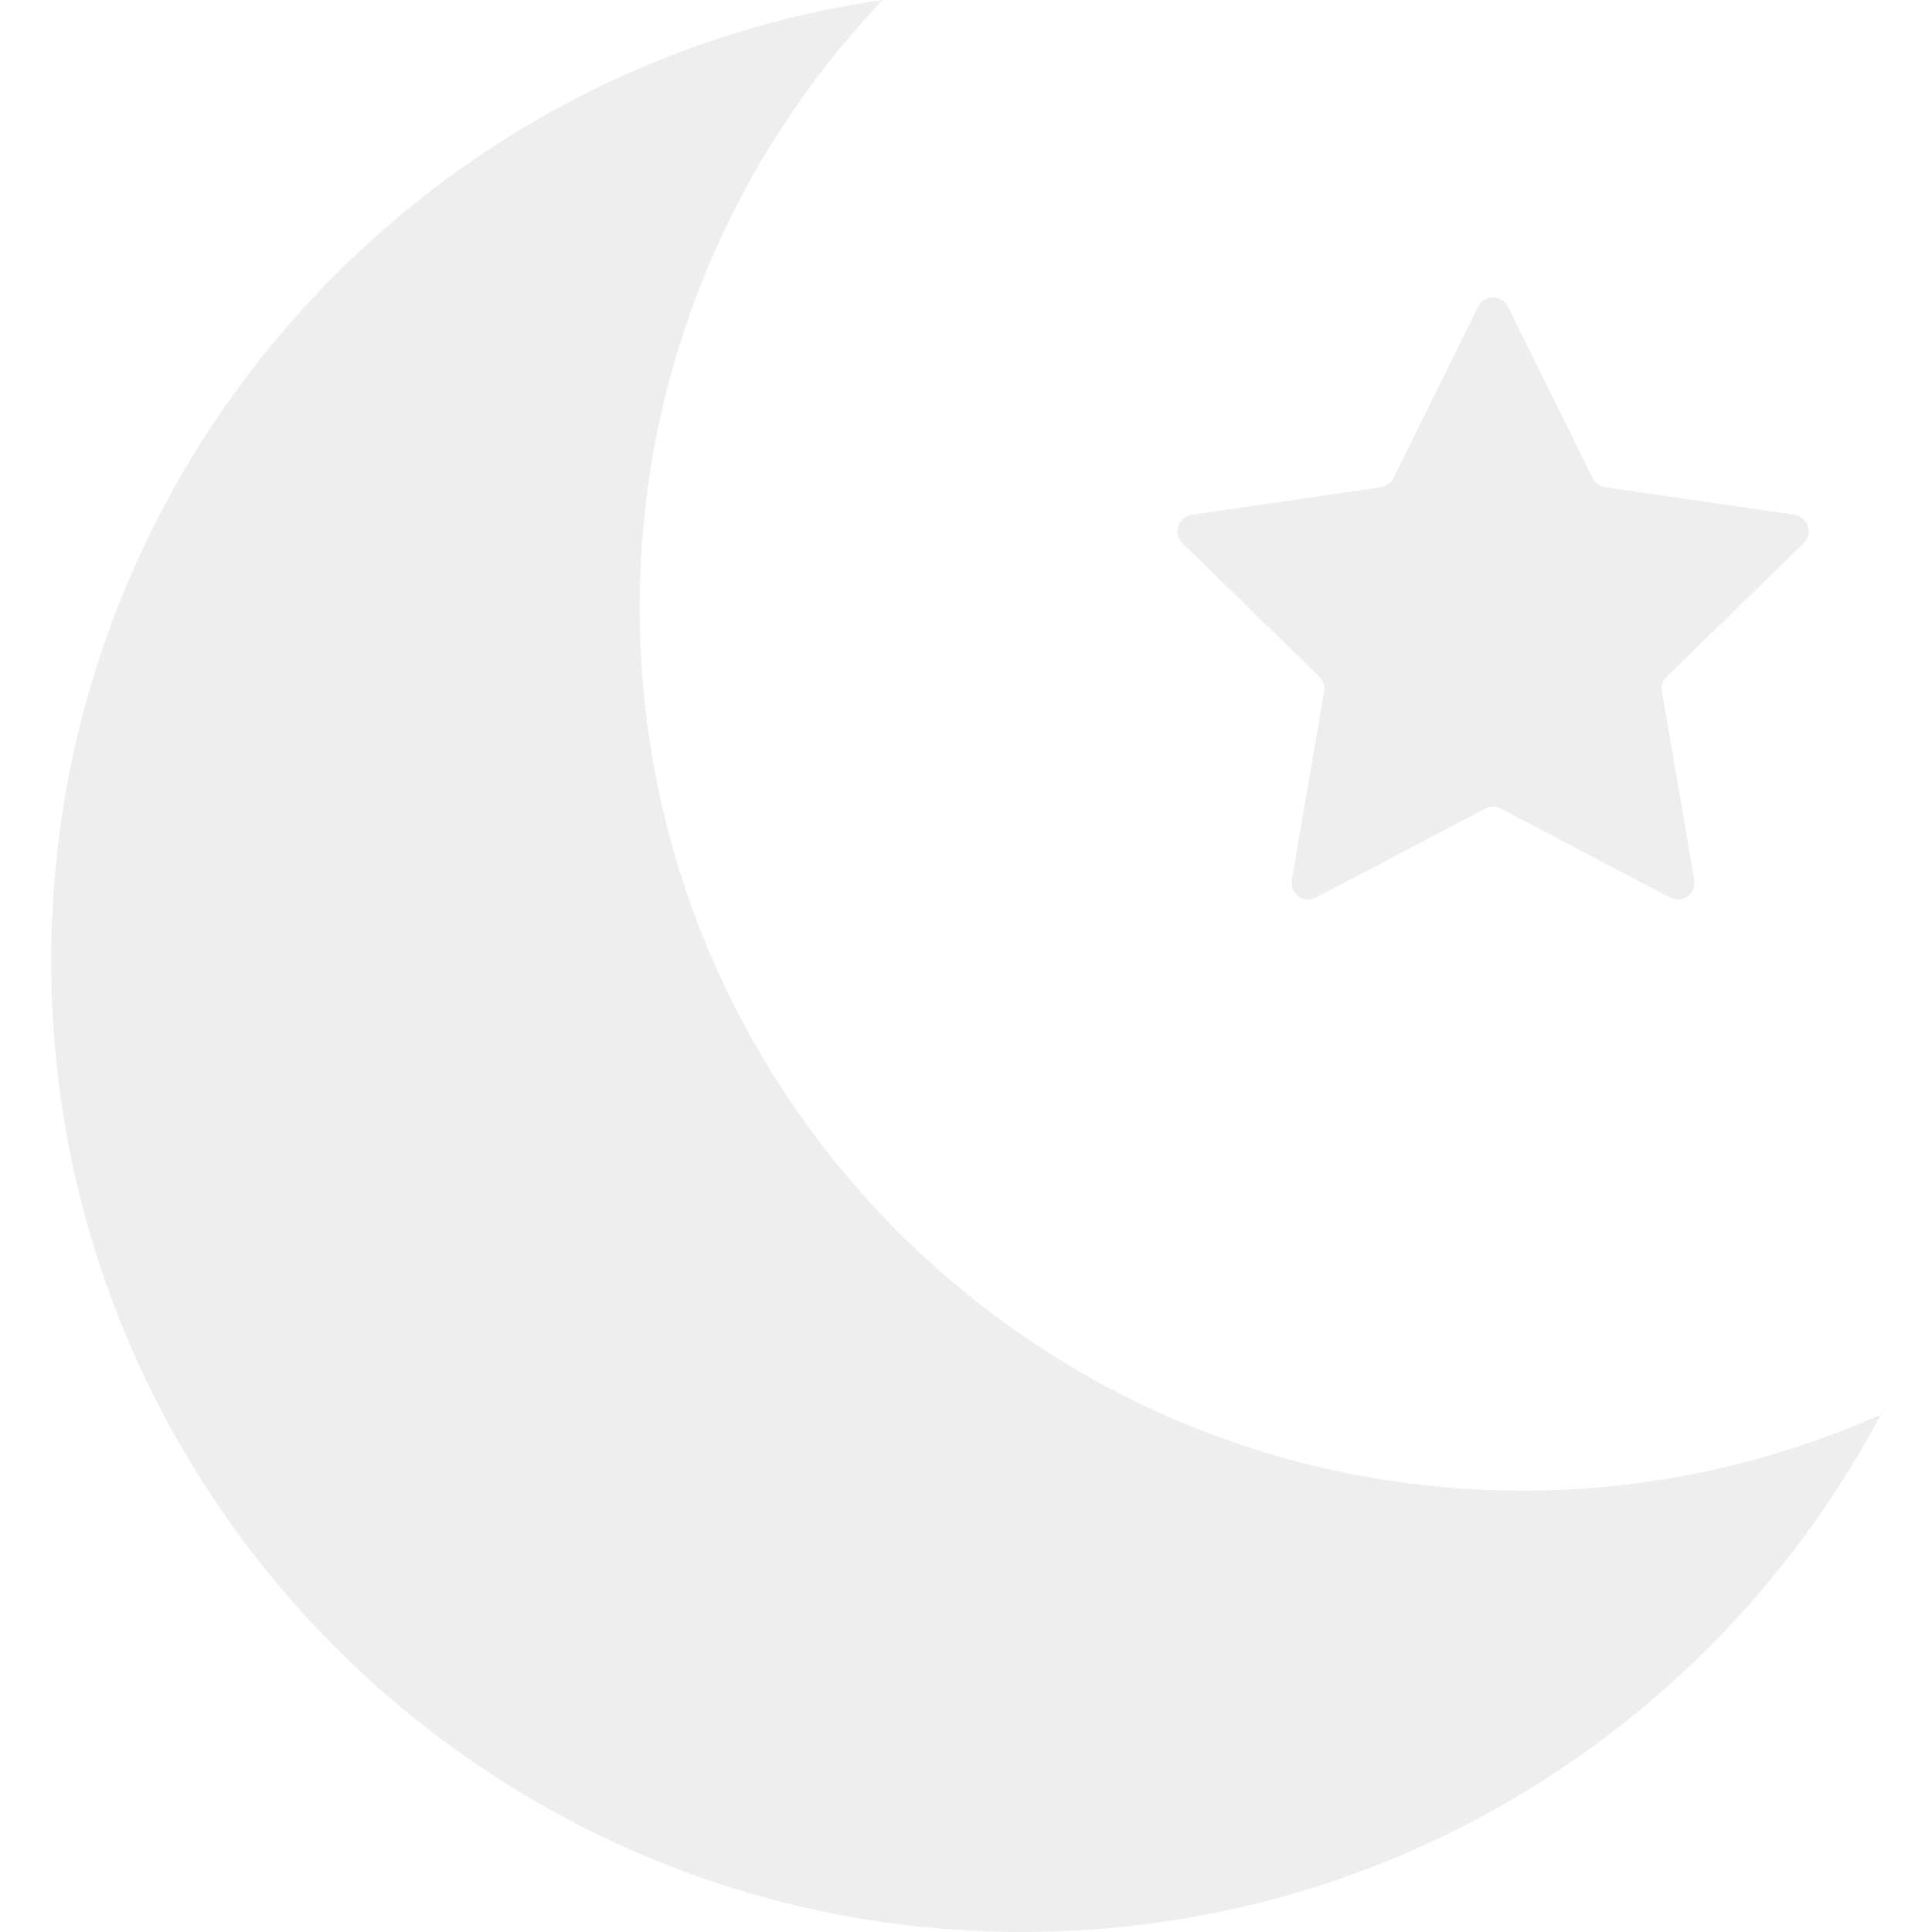
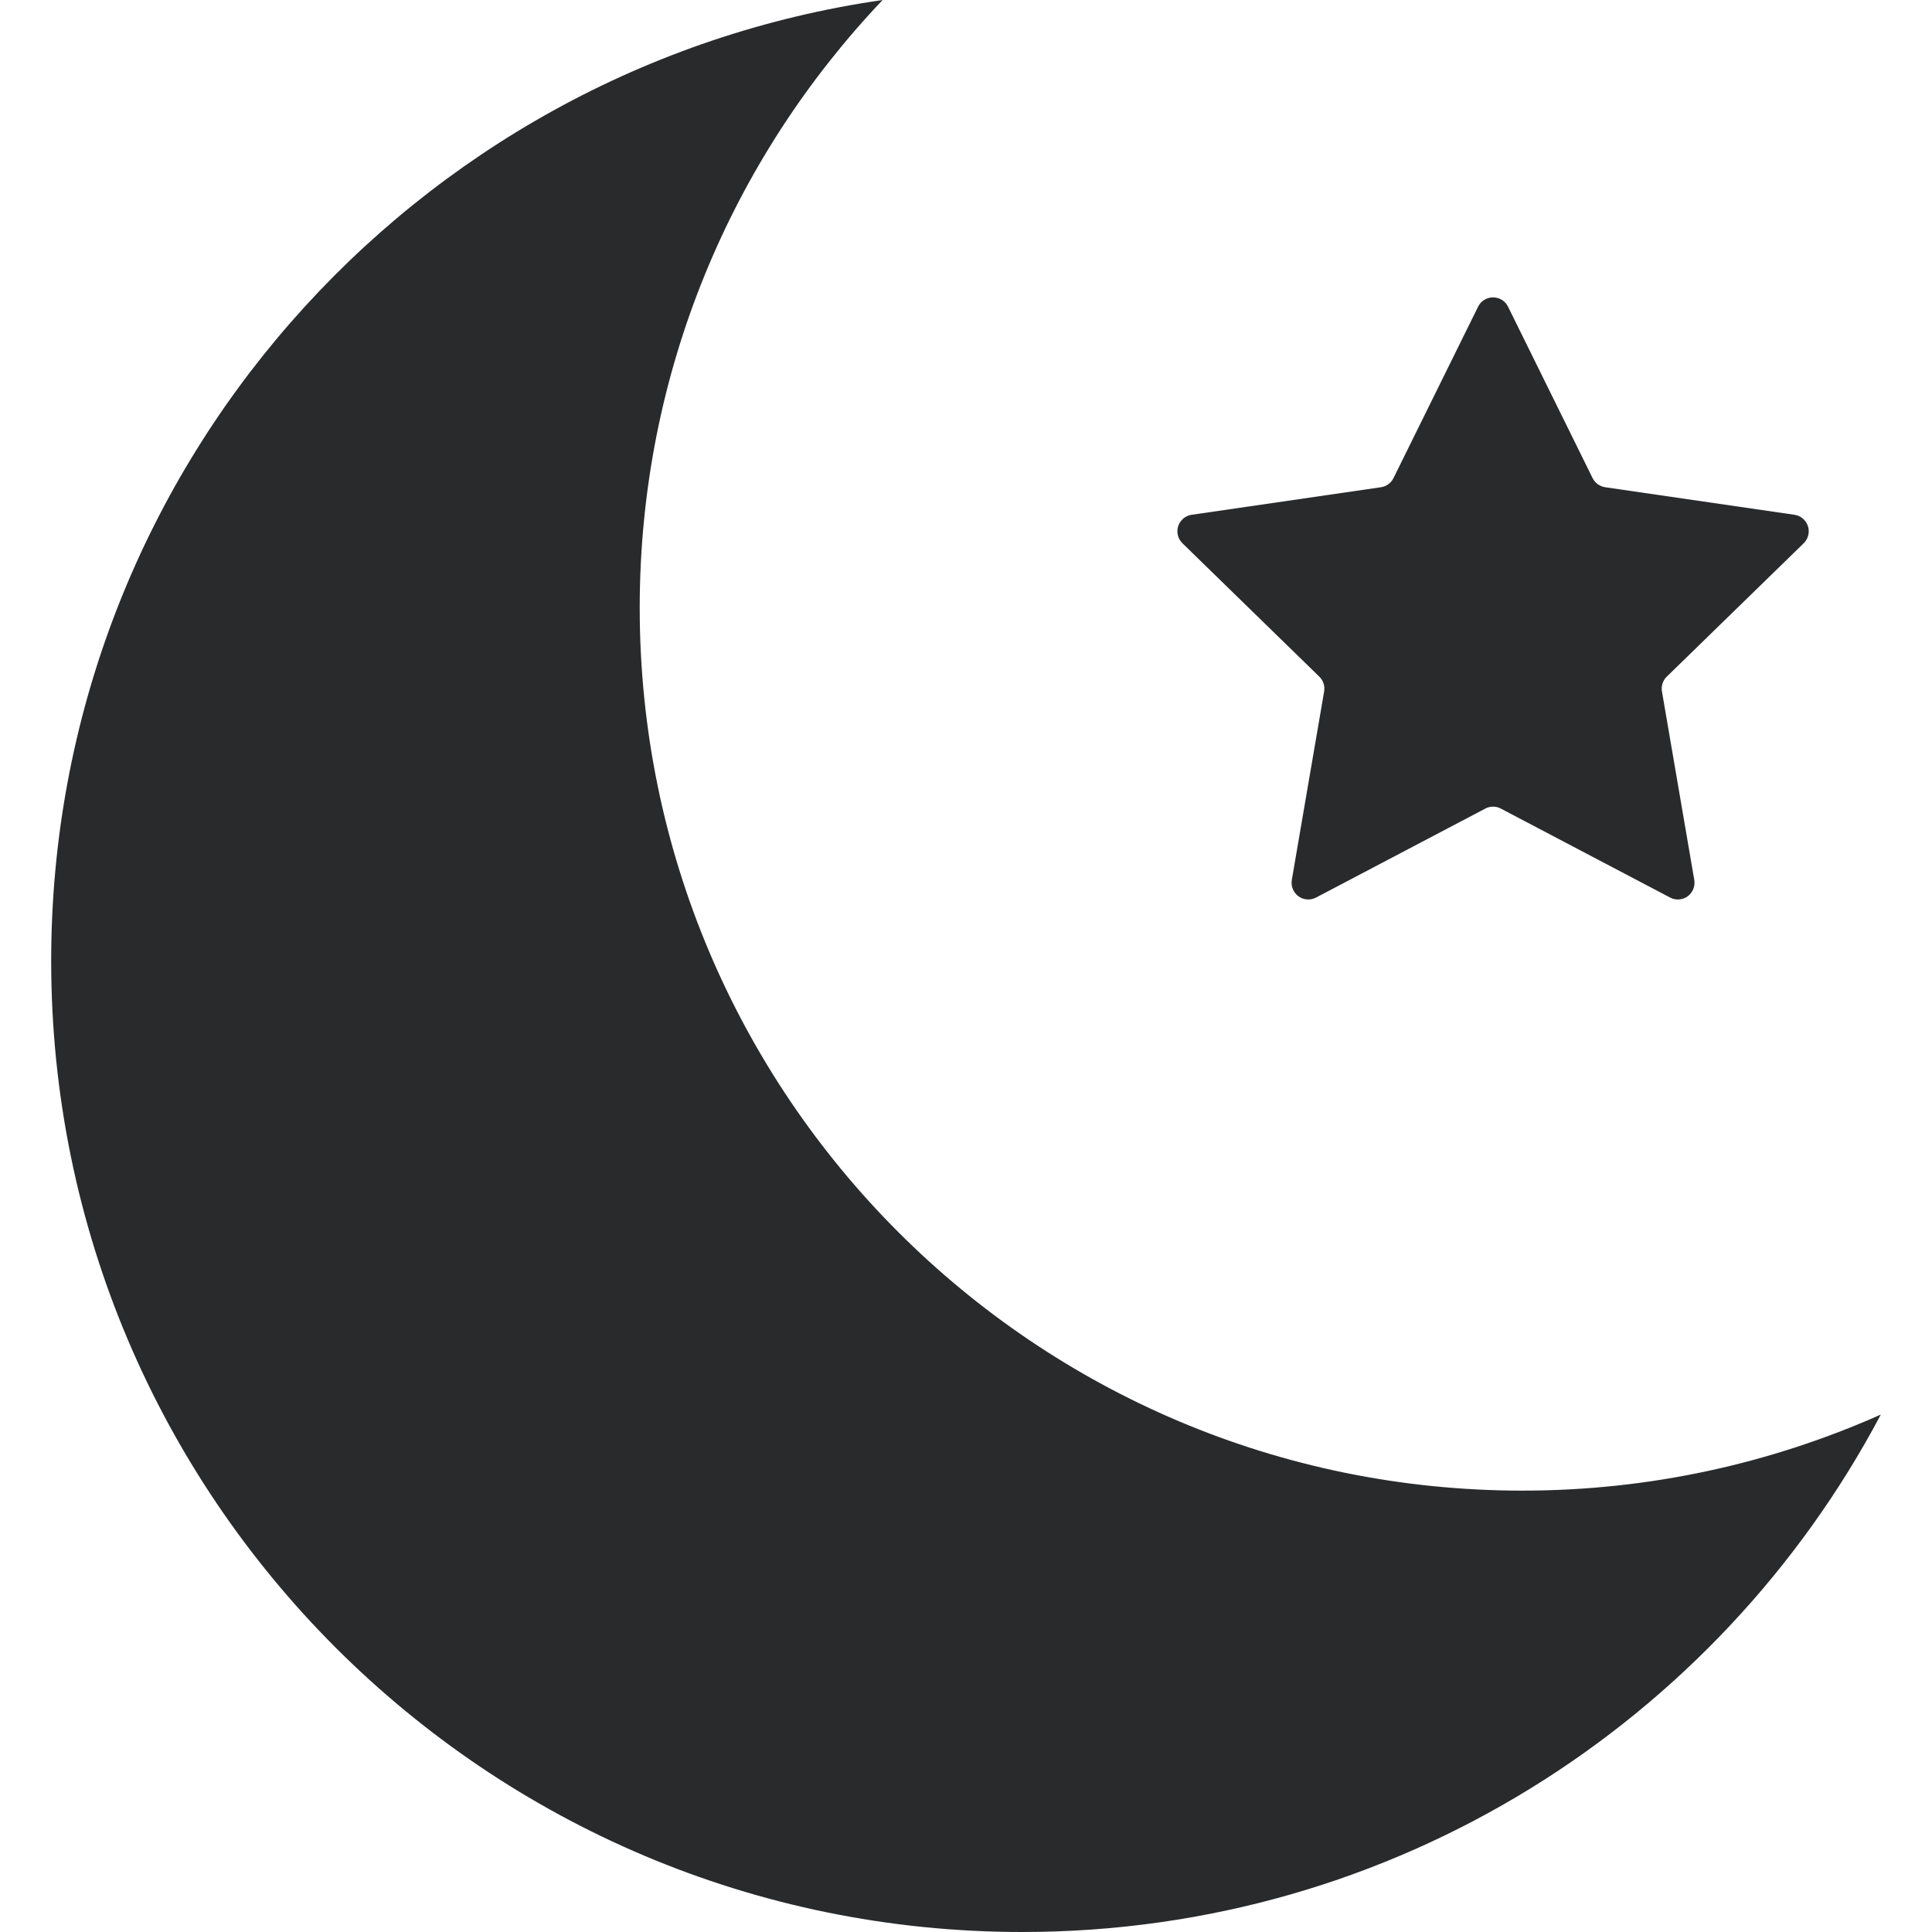
<svg xmlns="http://www.w3.org/2000/svg" version="1.1" id="_x32_" x="0px" y="0px" width="512px" height="512px" viewBox="0 0 512 512" style="width: 48px; height: 48px; opacity: 1;" xml:space="preserve">
  <style type="text/css">

	.st0{fill:#eeeeee;}

</style>
  <g>
-     <path class="st0" d="M403.469,395.031c-129.203,0-233.938-104.75-233.938-233.953c0-62.438,24.5-119.125,64.375-161.078   C109.313,17.953,13.563,125.094,13.563,254.656C13.563,396.781,128.781,512,270.906,512c98.688,0,184.359-55.578,227.531-137.125   C469.406,387.781,437.297,395.031,403.469,395.031z" style="fill: #eeeeee;" />
-     <path class="st0" d="M349.641,179.328c1.047,1.016,1.516,2.484,1.266,3.922l-8.563,49.938c-0.281,1.672,0.406,3.344,1.766,4.344   c1.359,0.984,3.156,1.109,4.656,0.328l44.859-23.578c1.281-0.688,2.813-0.688,4.109,0l44.859,23.578   c1.484,0.781,3.297,0.656,4.656-0.328c1.359-1,2.031-2.672,1.75-4.344l-8.563-49.938c-0.25-1.438,0.219-2.906,1.266-3.922   L478,143.969c1.203-1.172,1.641-2.938,1.125-4.531c-0.531-1.594-1.906-2.781-3.578-3.016l-50.141-7.297   c-1.438-0.203-2.688-1.109-3.344-2.406l-22.422-45.453c-0.734-1.516-2.281-2.453-3.969-2.453c-1.672,0-3.219,0.938-3.953,2.453   l-22.438,45.453c-0.641,1.297-1.891,2.203-3.328,2.406l-50.141,7.297c-1.672,0.234-3.063,1.422-3.578,3.016   s-0.078,3.359,1.125,4.531L349.641,179.328z" style="fill: #eeeeee" />
+     <path class="st0" d="M403.469,395.031c-129.203,0-233.938-104.75-233.938-233.953c0-62.438,24.5-119.125,64.375-161.078   C109.313,17.953,13.563,125.094,13.563,254.656C13.563,396.781,128.781,512,270.906,512c98.688,0,184.359-55.578,227.531-137.125   C469.406,387.781,437.297,395.031,403.469,395.031z" style="fill: #292a2c;" />
+     <path class="st0" d="M349.641,179.328c1.047,1.016,1.516,2.484,1.266,3.922l-8.563,49.938c-0.281,1.672,0.406,3.344,1.766,4.344   c1.359,0.984,3.156,1.109,4.656,0.328l44.859-23.578c1.281-0.688,2.813-0.688,4.109,0l44.859,23.578   c1.484,0.781,3.297,0.656,4.656-0.328c1.359-1,2.031-2.672,1.75-4.344l-8.563-49.938c-0.25-1.438,0.219-2.906,1.266-3.922   L478,143.969c1.203-1.172,1.641-2.938,1.125-4.531c-0.531-1.594-1.906-2.781-3.578-3.016l-50.141-7.297   c-1.438-0.203-2.688-1.109-3.344-2.406l-22.422-45.453c-0.734-1.516-2.281-2.453-3.969-2.453c-1.672,0-3.219,0.938-3.953,2.453   l-22.438,45.453c-0.641,1.297-1.891,2.203-3.328,2.406l-50.141,7.297c-1.672,0.234-3.063,1.422-3.578,3.016   s-0.078,3.359,1.125,4.531L349.641,179.328z" style="fill: #292a2c" />
  </g>
</svg>
